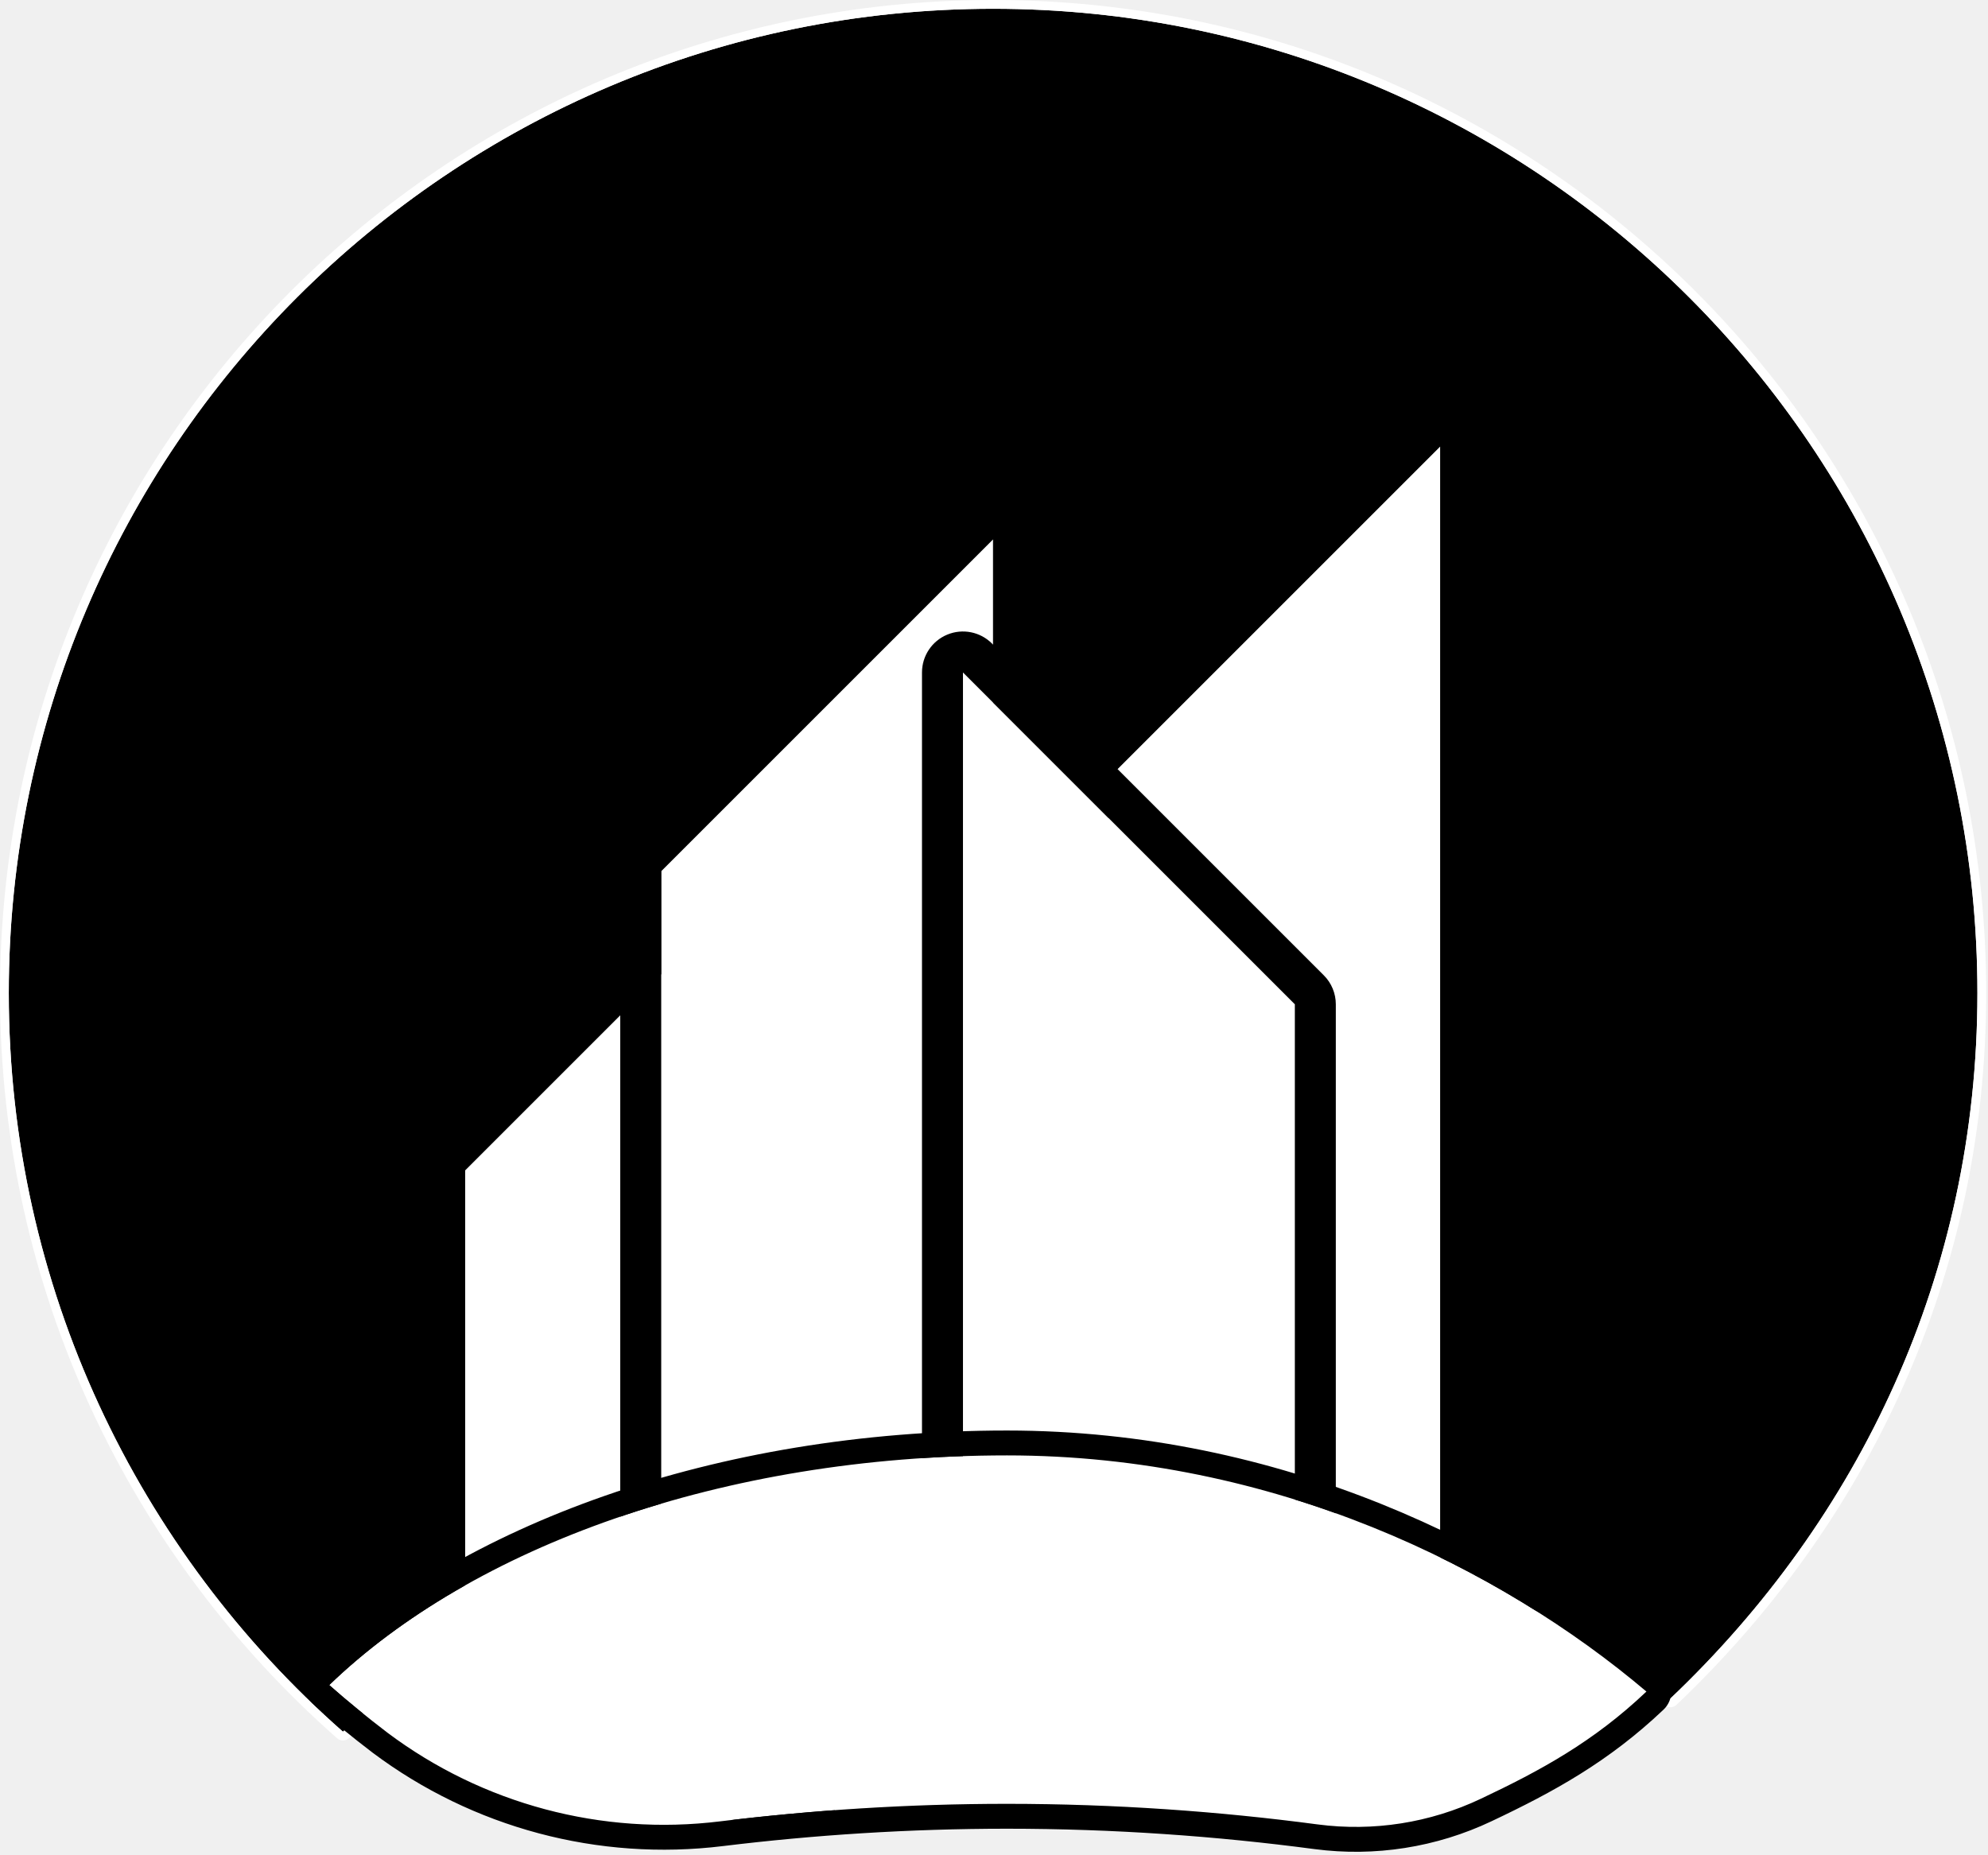
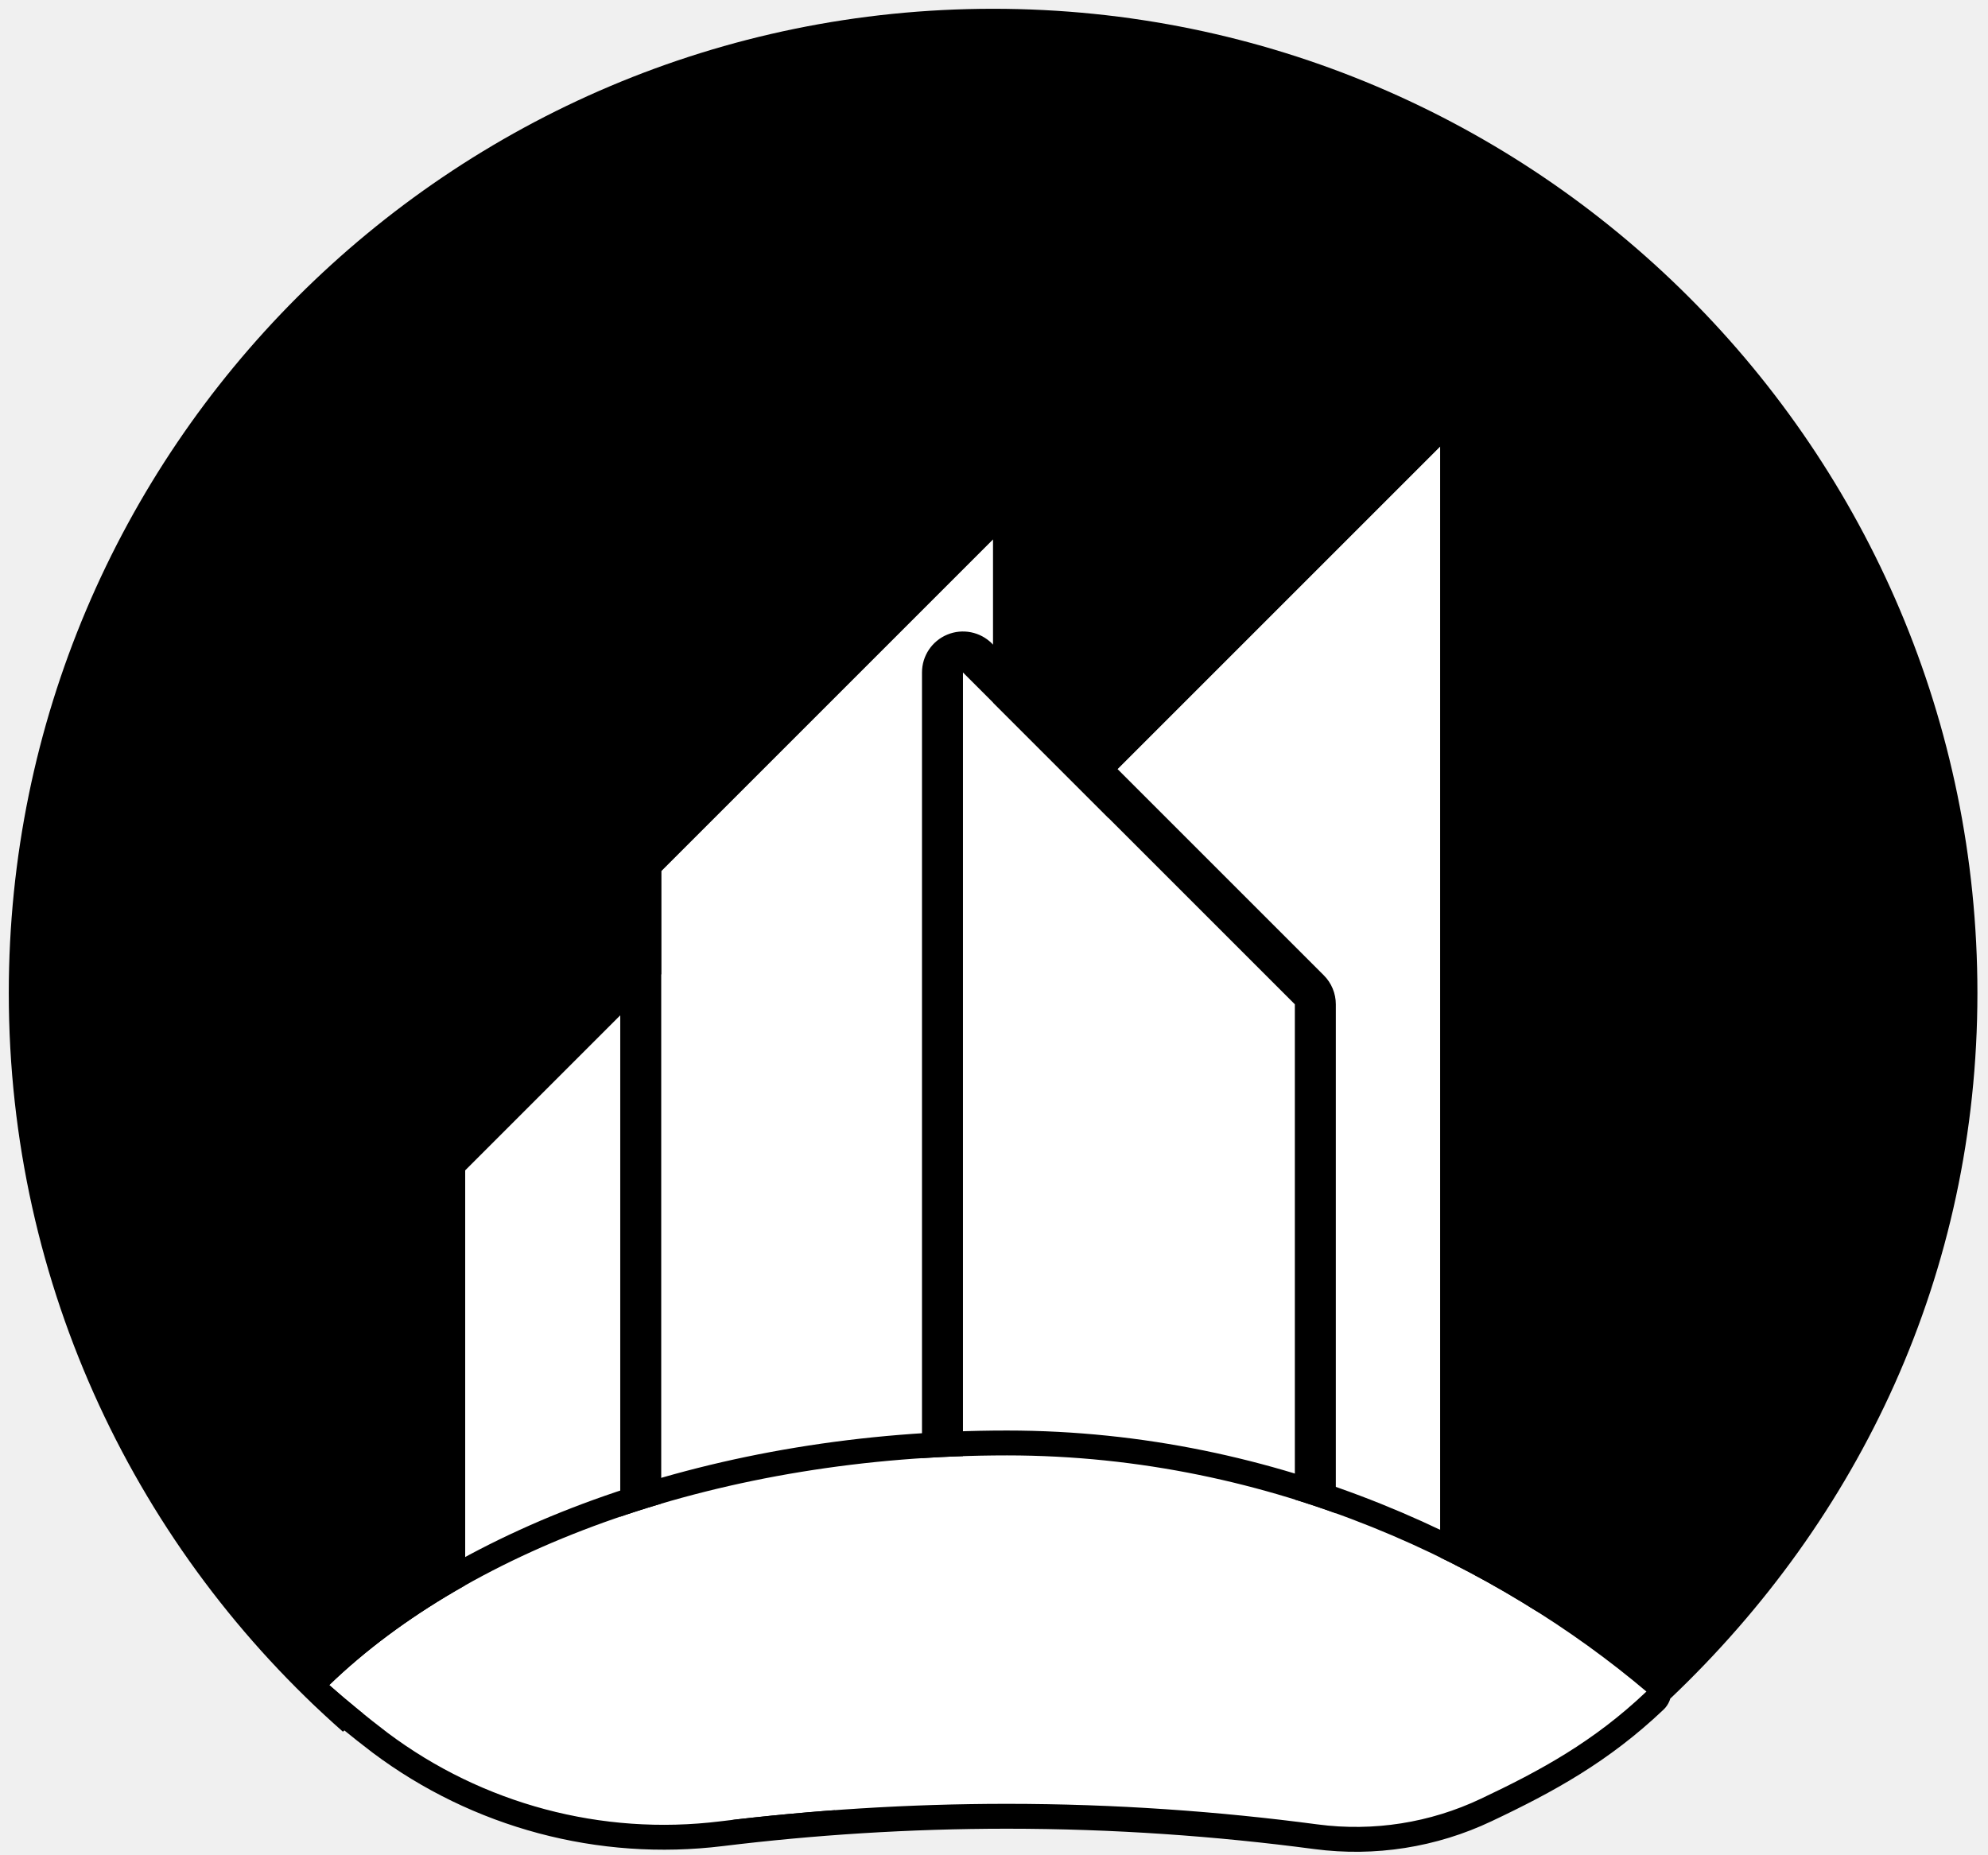
<svg xmlns="http://www.w3.org/2000/svg" width="566" height="528" viewBox="0 0 566 528" fill="none">
  <path fill-rule="evenodd" clip-rule="evenodd" d="M97.641 493.088C39.32 441.717 2.5 366.496 2.5 282.743C2.5 128.073 128.073 2.5 282.744 2.5C437.414 2.5 562.987 128.073 562.987 282.743C562.987 362.691 529.362 432.546 475.586 483.622C433.91 448.325 366.593 427.697 290.607 427.697C209.606 427.697 138.369 453.773 97.641 493.088Z" fill="black" />
-   <path fill-rule="evenodd" clip-rule="evenodd" d="M95.989 494.964C37.147 443.135 0 367.243 0 282.743C0 126.693 126.693 0 282.744 0C438.794 0 565.487 126.693 565.487 282.743C565.487 363.411 531.568 433.898 477.307 485.434C476.382 486.313 474.944 486.354 473.97 485.529C432.665 450.547 365.917 430.197 290.607 430.197C210.349 430.197 139.731 455.933 99.378 494.887C98.441 495.792 96.966 495.825 95.989 494.964ZM97.641 493.088C138.369 453.773 209.606 427.697 290.607 427.697C366.593 427.697 433.91 448.325 475.586 483.622C529.362 432.546 562.987 362.691 562.987 282.743C562.987 128.073 437.414 2.5 282.744 2.5C128.073 2.5 2.5 128.073 2.5 282.743C2.5 366.496 39.32 441.717 97.641 493.088Z" fill="white" />
  <path fill-rule="evenodd" clip-rule="evenodd" d="M132.432 485.801V333.209L226.92 238.721V510.941L132.432 485.801Z" fill="white" />
  <path fill-rule="evenodd" clip-rule="evenodd" d="M120.765 485.801V333.209C120.765 330.115 121.994 327.147 124.182 324.959L218.671 230.471C222.007 227.135 227.025 226.137 231.385 227.942C235.744 229.748 238.587 234.002 238.587 238.721V510.941C238.587 514.565 236.904 517.983 234.031 520.191C231.159 522.399 227.422 523.147 223.92 522.216L129.432 497.075C124.322 495.716 120.765 491.089 120.765 485.801ZM132.432 485.801L226.92 510.941V238.721L132.432 333.209V485.801Z" fill="black" />
  <path fill-rule="evenodd" clip-rule="evenodd" d="M315.572 468.154V221.562L410.06 127.074V493.294L315.572 468.154Z" fill="white" />
  <path fill-rule="evenodd" clip-rule="evenodd" d="M303.905 468.154V221.562C303.905 218.468 305.134 215.5 307.322 213.312L401.811 118.824C405.147 115.488 410.165 114.49 414.525 116.295C418.884 118.101 421.727 122.355 421.727 127.074V493.294C421.727 496.918 420.043 500.336 417.17 502.544C414.298 504.752 410.562 505.5 407.06 504.569L312.572 479.428C307.462 478.069 303.905 473.442 303.905 468.154ZM315.572 468.154L410.06 493.294V127.074L315.572 221.562V468.154Z" fill="black" />
  <path fill-rule="evenodd" clip-rule="evenodd" d="M188.256 474.597V248.005L282.744 153.517V499.737L188.256 474.597Z" fill="white" />
  <path fill-rule="evenodd" clip-rule="evenodd" d="M176.589 474.597V248.005C176.589 244.911 177.818 241.943 180.006 239.755L274.495 145.267C277.831 141.931 282.849 140.933 287.209 142.738C291.568 144.544 294.411 148.798 294.411 153.517V499.737C294.411 503.361 292.727 506.779 289.854 508.987C286.982 511.195 283.246 511.943 279.744 511.012L185.256 485.871C180.146 484.512 176.589 479.885 176.589 474.597ZM188.256 474.597L282.744 499.737V153.517L188.256 248.005V474.597Z" fill="black" />
  <path fill-rule="evenodd" clip-rule="evenodd" d="M368.653 462.557V285.965L274.165 191.477V487.697L368.653 462.557Z" fill="white" />
  <path fill-rule="evenodd" clip-rule="evenodd" d="M371.653 473.83L277.165 498.971C273.663 499.902 269.927 499.155 267.055 496.947C264.182 494.739 262.498 491.321 262.498 487.697V191.476C262.498 186.757 265.341 182.504 269.7 180.698C274.06 178.893 279.078 179.89 282.414 183.226L376.903 277.714C379.091 279.902 380.32 282.87 380.32 285.964V462.557C380.32 467.845 376.763 472.471 371.653 473.83ZM368.653 462.557V285.964L274.165 191.476V487.697L368.653 462.557Z" fill="black" />
  <path fill-rule="evenodd" clip-rule="evenodd" d="M93.734 479.802C134.461 440.486 205.698 414.41 286.7 414.41C362.685 414.41 427.078 446.356 468.754 481.653C453.739 495.913 438.609 504.144 421.613 512.177C407.154 519.036 391.022 521.574 375.155 519.485C347.061 515.757 317.28 513.624 286.7 513.624C258.552 513.624 231.082 515.429 204.98 518.618C171.335 522.756 137.395 513.698 110.283 493.348C104.609 489.022 99.081 484.511 93.734 479.802Z" fill="white" />
  <path fill-rule="evenodd" clip-rule="evenodd" d="M88.814 474.704C130.6 434.368 203.592 407.326 286.7 407.326C364.594 407.326 430.609 440.066 473.332 476.248C474.867 477.547 475.777 479.44 475.834 481.452C475.891 483.462 475.091 485.402 473.632 486.788C458.017 501.619 442.314 510.228 424.649 518.579C408.957 526.022 391.45 528.774 374.231 526.508H374.223C346.425 522.817 316.958 520.705 286.7 520.705C258.848 520.705 231.667 522.495 205.845 525.649C170.381 530.009 134.607 520.464 106.031 499.014L105.988 498.98C100.181 494.551 94.524 489.937 89.052 485.117C87.567 483.808 86.697 481.941 86.652 479.963C86.607 477.986 87.391 476.079 88.814 474.704ZM93.734 479.802C99.081 484.511 104.609 489.022 110.283 493.348C137.395 513.698 171.335 522.756 204.98 518.618C231.082 515.429 258.552 513.624 286.7 513.624C317.28 513.624 347.061 515.757 375.155 519.485C391.022 521.574 407.154 519.036 421.613 512.177C438.609 504.144 453.739 495.913 468.754 481.653C427.078 446.356 362.685 414.409 286.7 414.409C205.698 414.409 134.461 440.486 93.734 479.802Z" fill="black" />
</svg>
